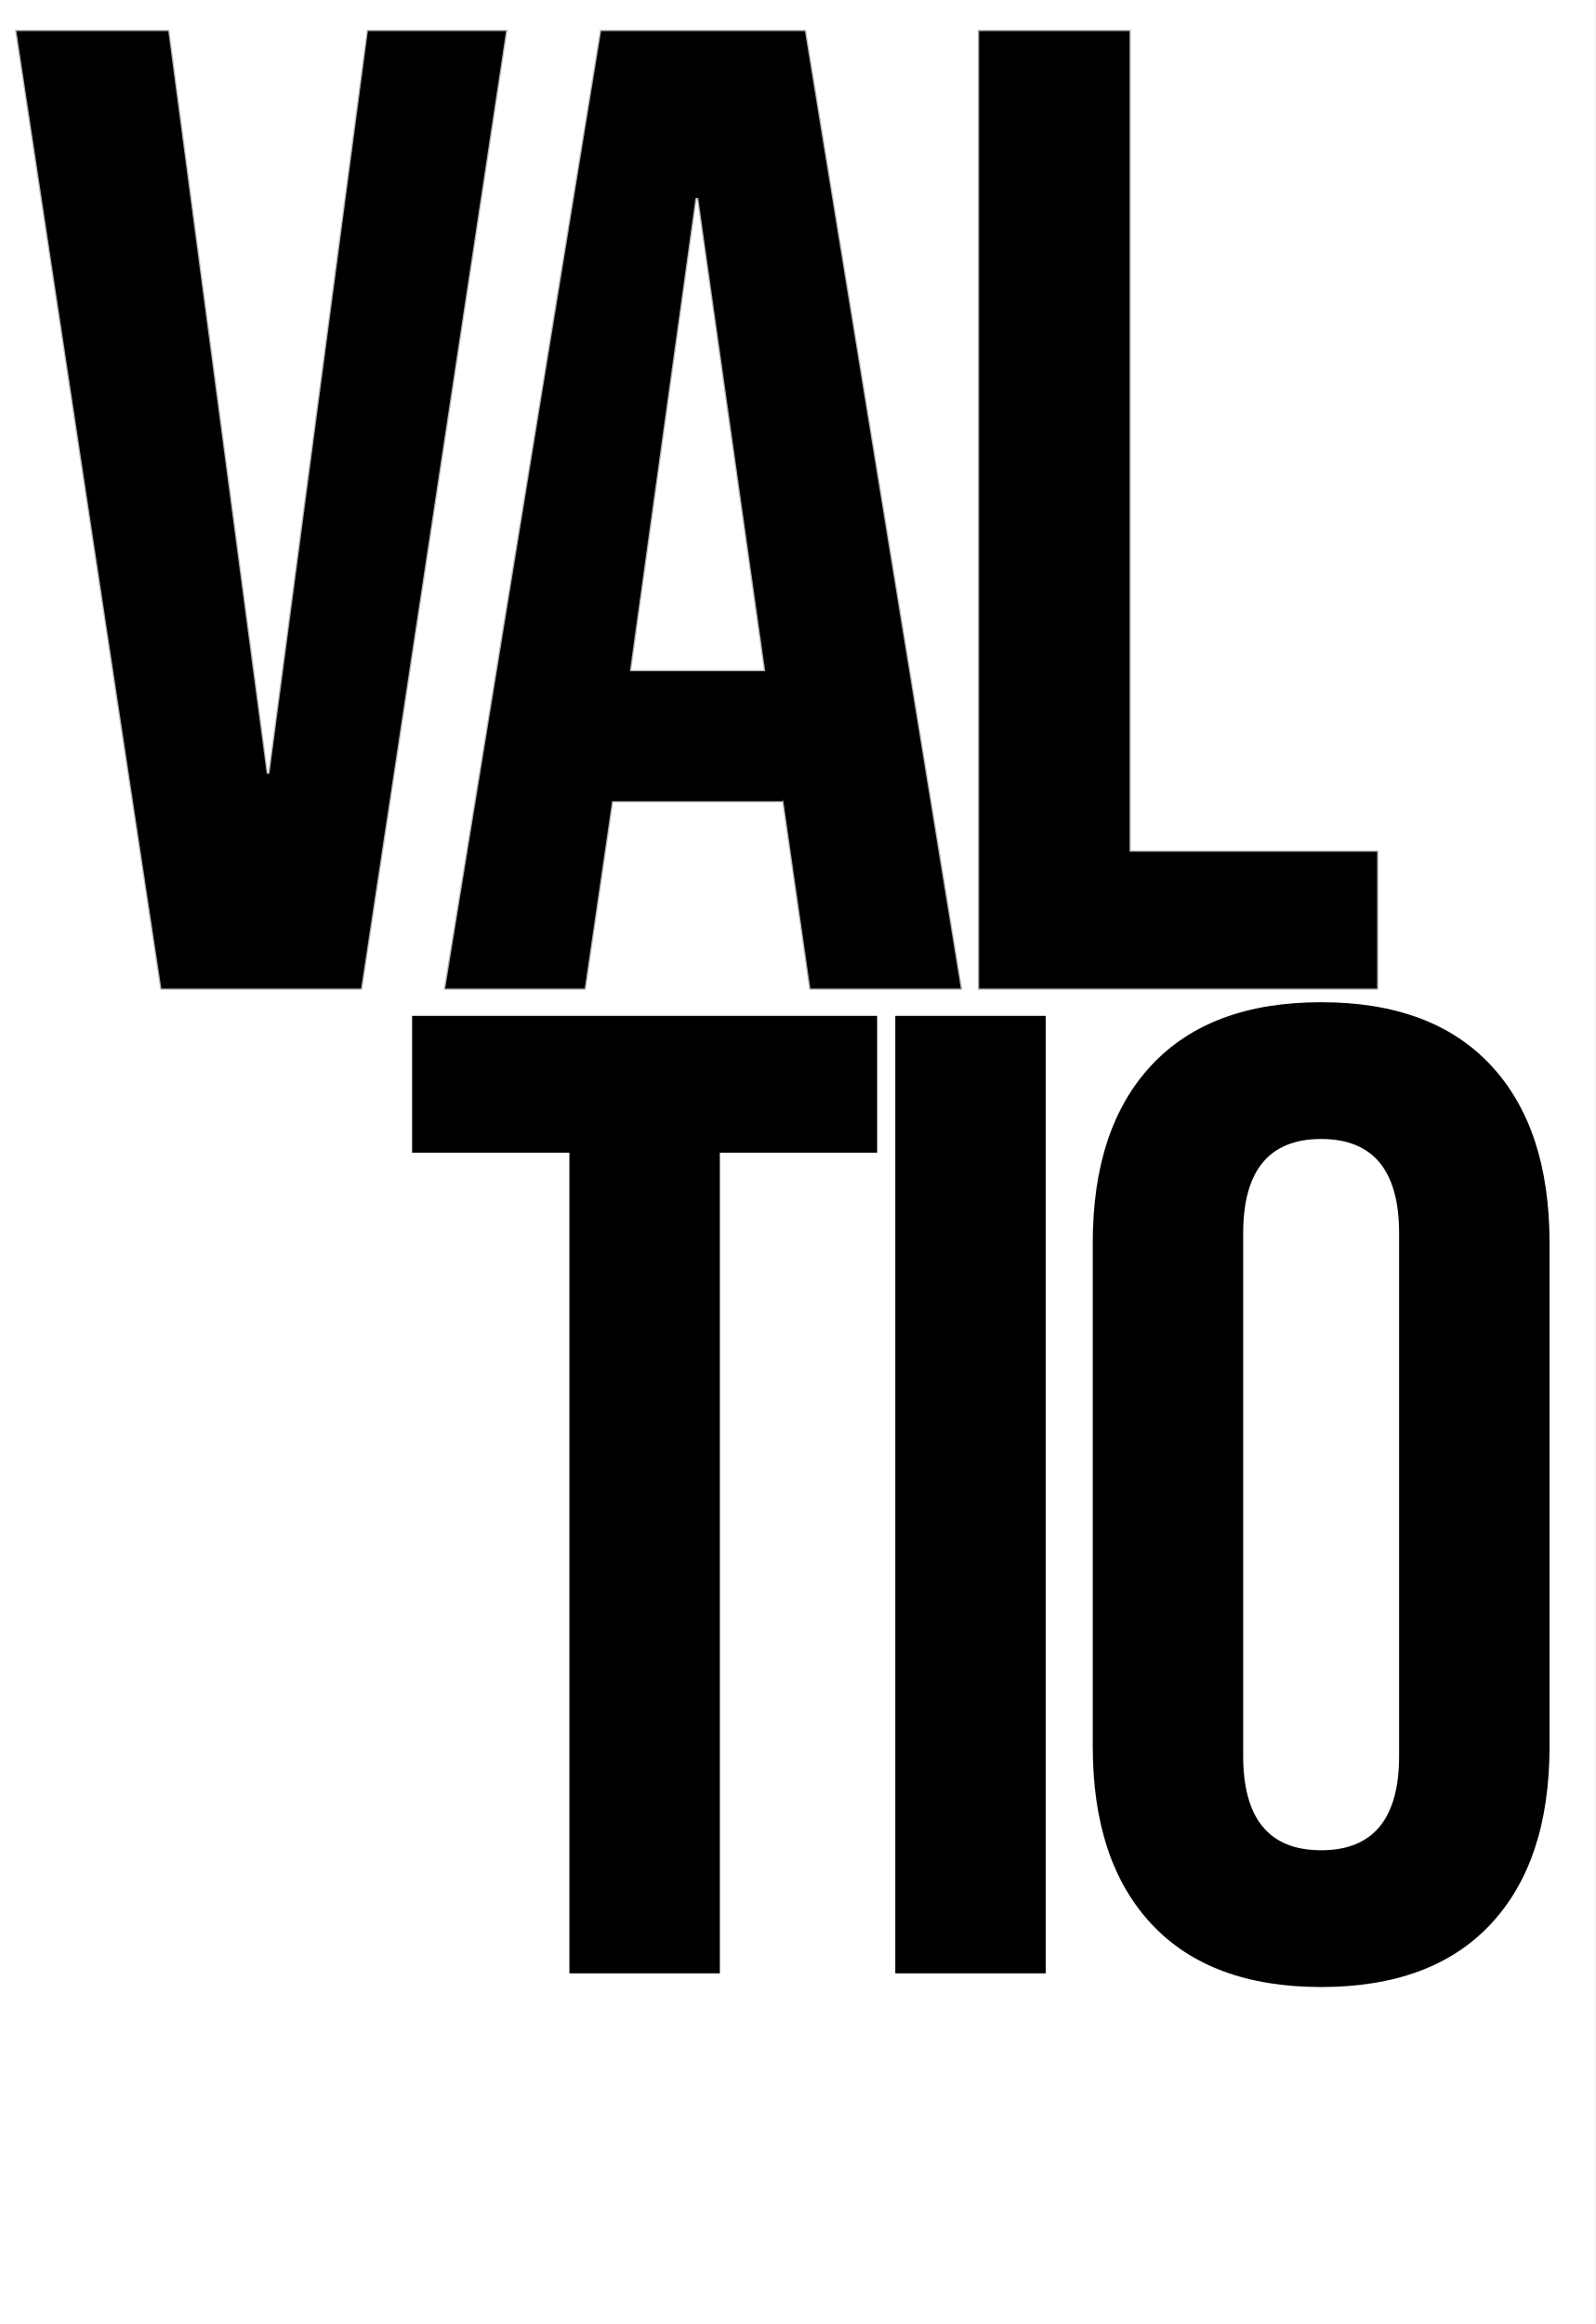
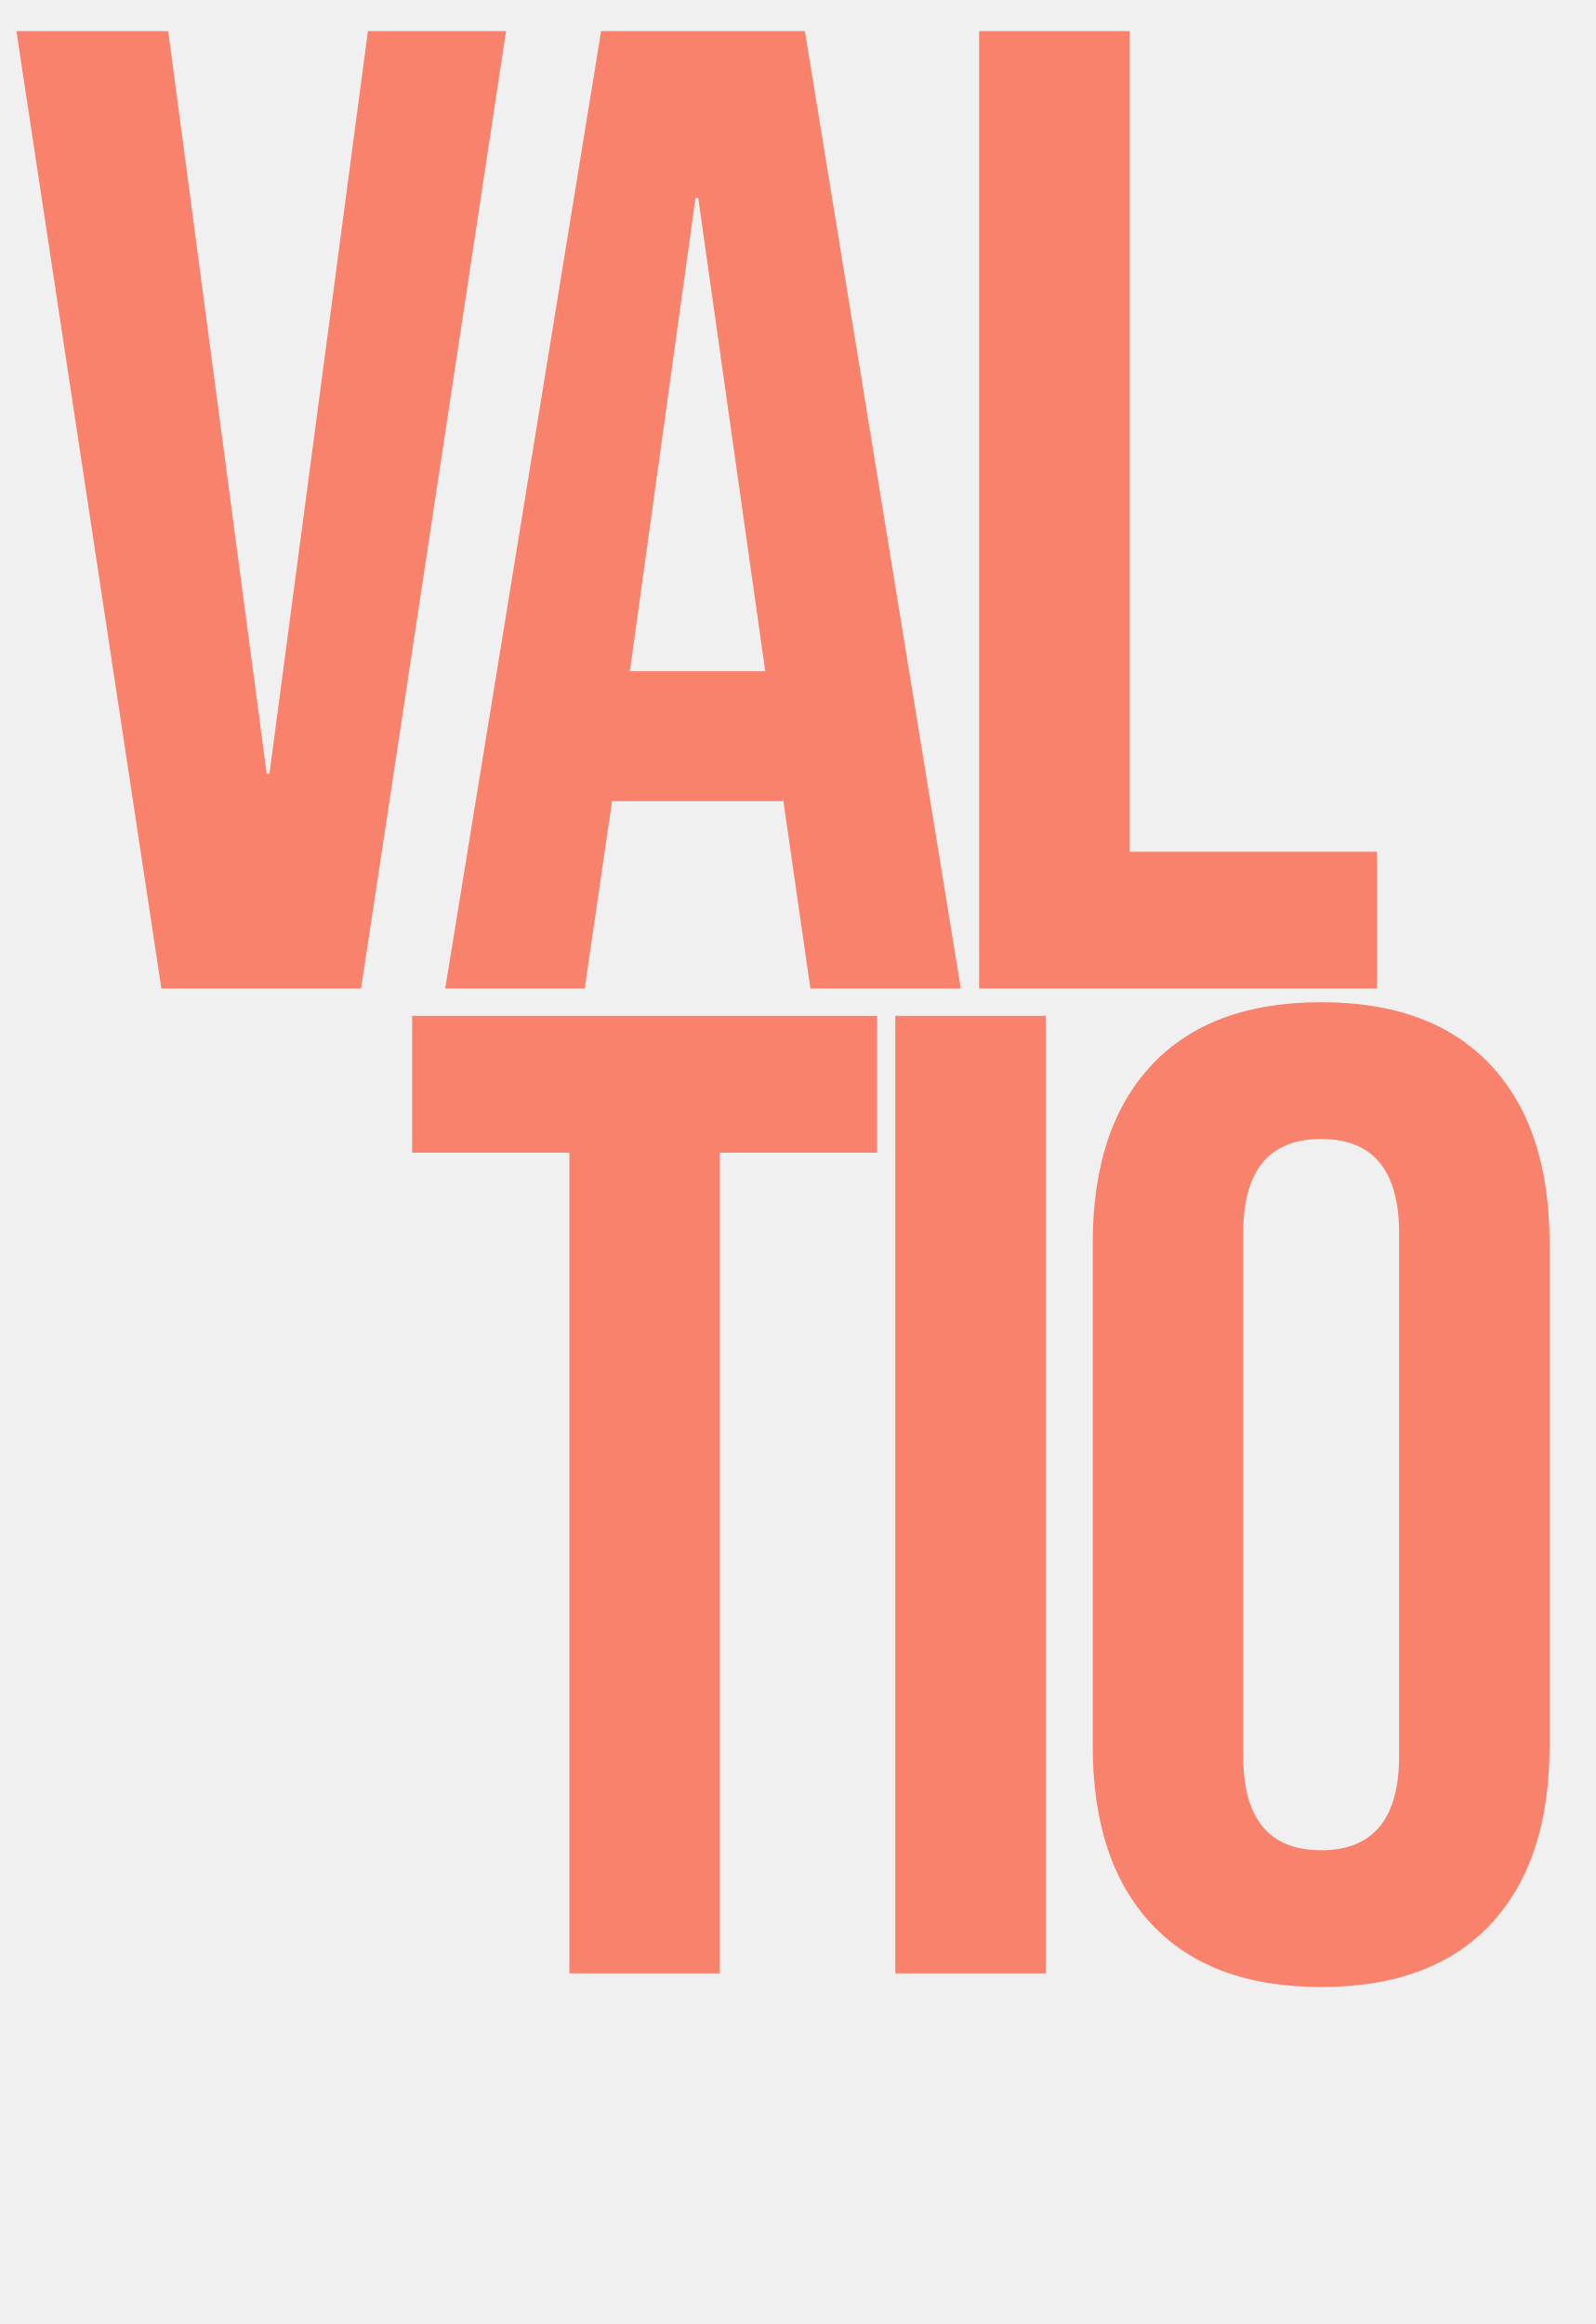
<svg xmlns="http://www.w3.org/2000/svg" width="1283" height="1869" viewBox="0 0 1283 1869" fill="none">
-   <rect width="1283" height="1869" fill="white" />
-   <path d="M13.2 25H135.3L214.5 622.3H216.7L295.9 25H407L290.4 795H129.8L13.2 25ZM483.467 25H647.367L772.767 795H651.767L629.767 642.1V644.3H492.267L470.267 795H358.067L483.467 25ZM615.467 539.8L561.567 159.2H559.367L506.567 539.8H615.467ZM787.471 25H908.471V685H1107.57V795H787.471V25Z" fill="black" />
-   <path d="M13.2 25V24H12.037L12.211 25.15L13.2 25ZM135.3 25L136.291 24.869L136.176 24H135.3V25ZM214.5 622.3L213.509 622.431L213.624 623.3H214.5V622.3ZM216.7 622.3V623.3H217.576L217.691 622.431L216.7 622.3ZM295.9 25V24H295.024L294.909 24.869L295.9 25ZM407 25L407.989 25.15L408.163 24H407V25ZM290.4 795V796H291.26L291.389 795.15L290.4 795ZM129.8 795L128.811 795.15L128.94 796H129.8V795ZM13.2 26H135.3V24H13.2V26ZM134.309 25.131L213.509 622.431L215.491 622.169L136.291 24.869L134.309 25.131ZM214.5 623.3H216.7V621.3H214.5V623.3ZM217.691 622.431L296.891 25.131L294.909 24.869L215.709 622.169L217.691 622.431ZM295.9 26H407V24H295.9V26ZM406.011 24.85L289.411 794.85L291.389 795.15L407.989 25.15L406.011 24.85ZM290.4 794H129.8V796H290.4V794ZM130.789 794.85L14.189 24.85L12.211 25.15L128.811 795.15L130.789 794.85ZM483.467 25V24H482.617L482.48 24.839L483.467 25ZM647.367 25L648.354 24.839L648.218 24H647.367V25ZM772.767 795V796H773.943L773.754 794.839L772.767 795ZM651.767 795L650.777 795.142L650.901 796H651.767V795ZM629.767 642.1L630.757 641.958L628.767 642.1H629.767ZM629.767 644.3V645.3H630.767V644.3H629.767ZM492.267 644.3V643.3H491.403L491.278 644.156L492.267 644.3ZM470.267 795V796H471.132L471.257 795.144L470.267 795ZM358.067 795L357.08 794.839L356.891 796H358.067V795ZM615.467 539.8V540.8H616.619L616.457 539.66L615.467 539.8ZM561.567 159.2L562.557 159.06L562.436 158.2H561.567V159.2ZM559.367 159.2V158.2H558.496L558.377 159.063L559.367 159.2ZM506.567 539.8L505.577 539.663L505.419 540.8H506.567V539.8ZM483.467 26H647.367V24H483.467V26ZM646.38 25.161L771.78 795.161L773.754 794.839L648.354 24.839L646.38 25.161ZM772.767 794H651.767V796H772.767V794ZM652.757 794.858L630.757 641.958L628.777 642.242L650.777 795.142L652.757 794.858ZM628.767 642.1V644.3H630.767V642.1H628.767ZM629.767 643.3H492.267V645.3H629.767V643.3ZM491.278 644.156L469.278 794.856L471.257 795.144L493.257 644.444L491.278 644.156ZM470.267 794H358.067V796H470.267V794ZM359.054 795.161L484.454 25.161L482.48 24.839L357.08 794.839L359.054 795.161ZM616.457 539.66L562.557 159.06L560.577 159.34L614.477 539.94L616.457 539.66ZM561.567 158.2H559.367V160.2H561.567V158.2ZM558.377 159.063L505.577 539.663L507.558 539.937L560.358 159.337L558.377 159.063ZM506.567 540.8H615.467V538.8H506.567V540.8ZM787.471 25V24H786.471V25H787.471ZM908.471 25H909.471V24H908.471V25ZM908.471 685H907.471V686H908.471V685ZM1107.57 685H1108.57V684H1107.57V685ZM1107.57 795V796H1108.57V795H1107.57ZM787.471 795H786.471V796H787.471V795ZM787.471 26H908.471V24H787.471V26ZM907.471 25V685H909.471V25H907.471ZM908.471 686H1107.57V684H908.471V686ZM1106.57 685V795H1108.57V685H1106.57ZM1107.57 794H787.471V796H1107.57V794ZM788.471 795V25H786.471V795H788.471Z" fill="black" fill-opacity="0.3" />
-   <path d="M457.966 927H331.466V817H705.466V927H578.966V1587H457.966V927ZM720.049 817H841.049V1587H720.049V817ZM1062.57 1598C1003.17 1598 957.704 1581.13 926.17 1547.4C894.637 1513.67 878.87 1466 878.87 1404.4V999.6C878.87 938 894.637 890.333 926.17 856.6C957.704 822.867 1003.17 806 1062.57 806C1121.97 806 1167.44 822.867 1198.97 856.6C1230.5 890.333 1246.27 938 1246.27 999.6V1404.4C1246.27 1466 1230.5 1513.67 1198.97 1547.4C1167.44 1581.13 1121.97 1598 1062.57 1598ZM1062.57 1488C1104.37 1488 1125.27 1462.7 1125.27 1412.1V991.9C1125.27 941.3 1104.37 916 1062.57 916C1020.77 916 999.87 941.3 999.87 991.9V1412.1C999.87 1462.7 1020.77 1488 1062.57 1488Z" fill="black" />
+   <path d="M13.2 25H135.3L214.5 622.3H216.7L295.9 25H407L290.4 795H129.8L13.2 25ZM483.467 25H647.367L772.767 795H651.767L629.767 642.1V644.3H492.267L470.267 795H358.067L483.467 25ZM615.467 539.8L561.567 159.2H559.367L506.567 539.8H615.467ZM787.471 25H908.471V685H1107.57V795H787.471V25Z" fill="#F9826C" />
+   <path d="M457.966 927H331.466V817H705.466V927H578.966V1587H457.966V927ZM720.049 817H841.049V1587H720.049V817ZM1062.57 1598C1003.17 1598 957.704 1581.13 926.17 1547.4C894.637 1513.67 878.87 1466 878.87 1404.4V999.6C878.87 938 894.637 890.333 926.17 856.6C957.704 822.867 1003.17 806 1062.57 806C1121.97 806 1167.44 822.867 1198.97 856.6C1230.5 890.333 1246.27 938 1246.27 999.6V1404.4C1246.27 1466 1230.5 1513.67 1198.97 1547.4C1167.44 1581.13 1121.97 1598 1062.57 1598ZM1062.57 1488C1104.37 1488 1125.27 1462.7 1125.27 1412.1V991.9C1125.27 941.3 1104.37 916 1062.57 916C1020.77 916 999.87 941.3 999.87 991.9V1412.1C999.87 1462.7 1020.77 1488 1062.57 1488Z" fill="#F9826C" />
</svg>
